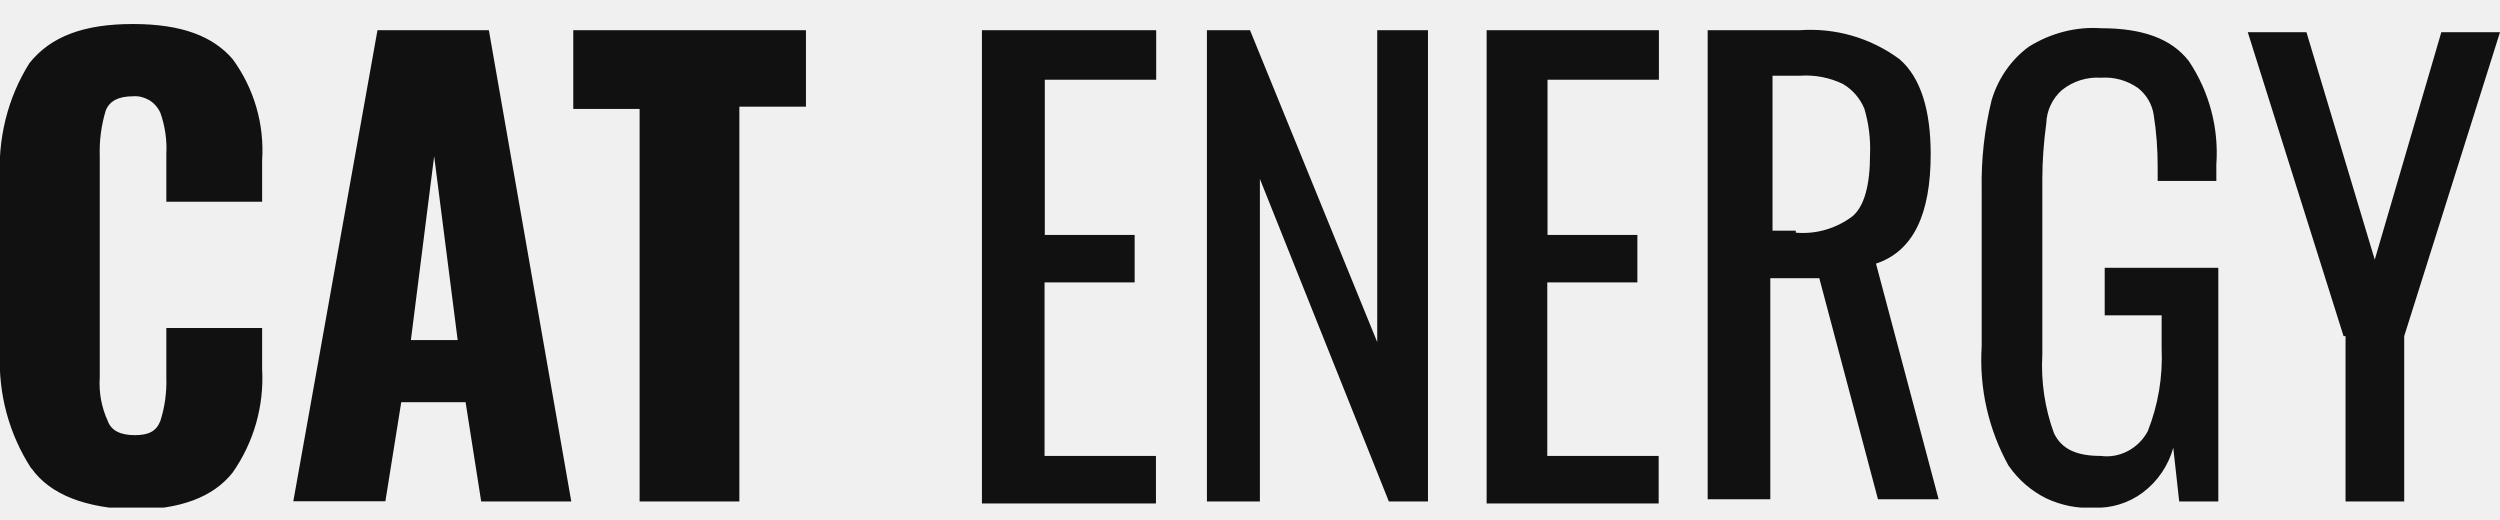
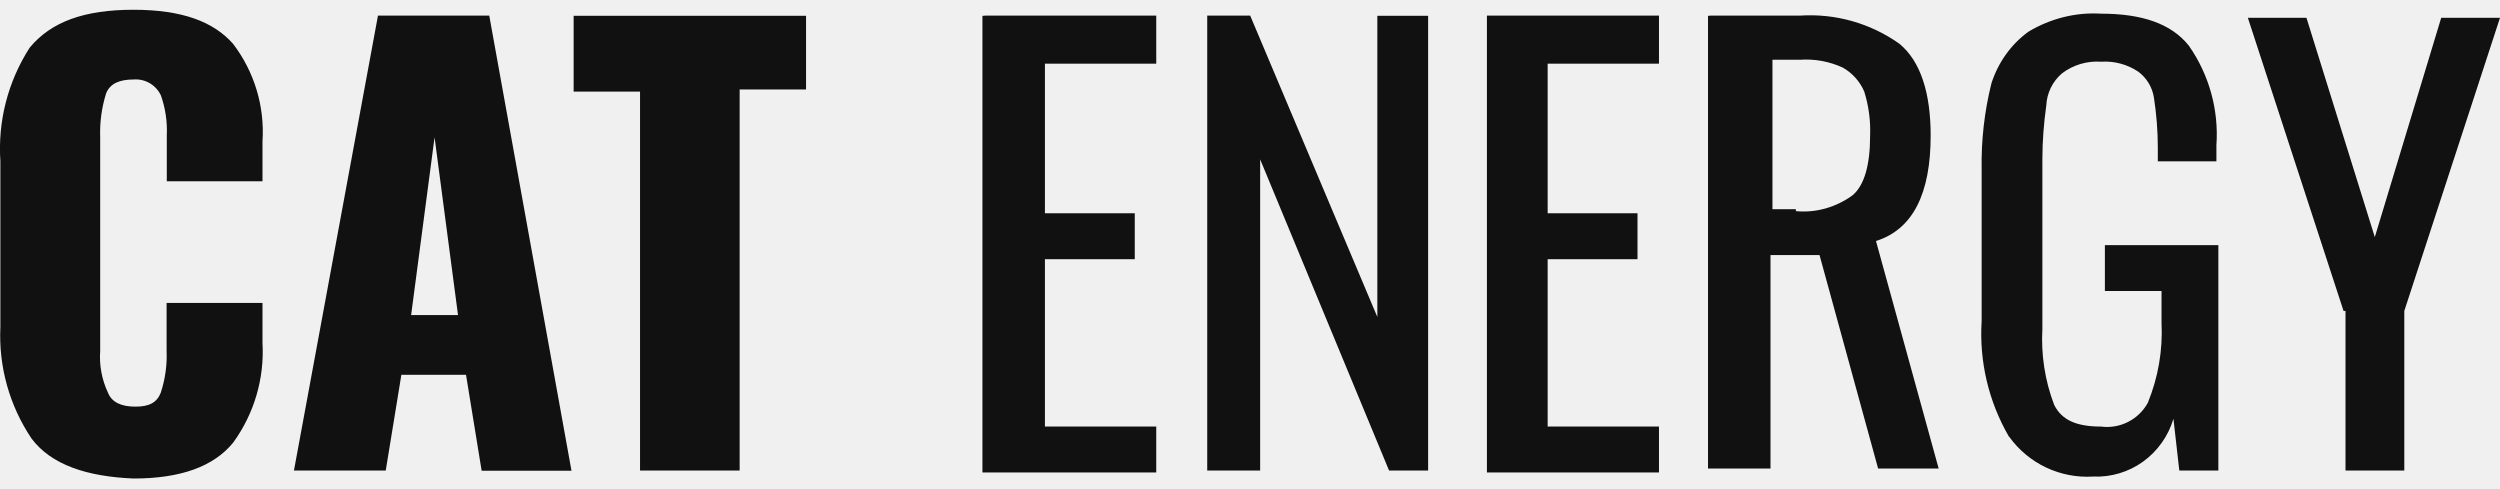
- <svg xmlns="http://www.w3.org/2000/svg" viewBox="0 0 101 21" fill="none">
-   <g clip-path="url(#a)" fill="#111">
-     <path d="M1.26 18.92a7.92 7.92 0 0 1-1.26-4.68v-6.93c-.1-1.68.3-3.35 1.19-4.76.86-1.08 2.2-1.58 4.18-1.58 1.98 0 3.24.5 4.03 1.42a6.23 6.23 0 0 1 1.19 4.09v1.67h-3.87v-1.92a4.32 4.32 0 0 0-.24-1.67c-.1-.22-.26-.4-.46-.52-.2-.11-.42-.17-.65-.15-.55 0-.94.17-1.1.58-.18.6-.26 1.22-.24 1.84v8.94c-.04.6.07 1.2.32 1.75.15.42.55.58 1.1.58.56 0 .87-.16 1.03-.58.18-.56.26-1.16.24-1.75v-2h3.87v1.66a6.64 6.64 0 0 1-1.19 4.18c-.79 1-2.13 1.5-4.03 1.5-1.9-.08-3.32-.58-4.1-1.67Zm13.99-17.7h4.5l3.33 19.04h-3.64l-.63-4.01h-2.6l-.64 4h-3.72l3.4-19.03Zm3.24 12.52-.95-7.43-.94 7.43h1.9Zm7.35-9.34h-2.68v-3.18h9.4v3.09h-2.69v15.95h-4.03v-15.87Zm13.91-3.18h6.96v2h-4.5v6.27h3.63v1.92h-3.64v7.01h4.5v1.92h-7.03v-19.12h.08Zm9.01 0h1.74l5.14 12.6v-12.6h2.05v19.04h-1.58l-5.21-13.03v13.03h-2.14v-19.04Zm11.3 0h6.96v2h-4.5v6.27h3.63v1.92h-3.64v7.01h4.5v1.92h-6.95v-19.12Zm9.01 0h3.64c1.43-.1 2.85.3 4.03 1.17.87.75 1.26 2.09 1.26 3.84 0 2.42-.7 3.92-2.21 4.42l2.53 9.52h-2.45l-2.37-8.93h-1.98v8.93h-2.53v-18.95h.08Zm3.48 8.18c.81.07 1.63-.16 2.3-.67.47-.41.7-1.25.7-2.5a5.68 5.68 0 0 0-.23-1.84 2.08 2.08 0 0 0-.87-1 3.44 3.44 0 0 0-1.74-.33h-1.1v6.26h.94v.08Zm8.61 9.44a8.82 8.82 0 0 1-1.1-4.85v-6.34a14.1 14.1 0 0 1 .4-3.6c.26-.87.78-1.63 1.5-2.16.88-.55 1.9-.82 2.92-.75 1.66 0 2.84.41 3.55 1.33a6.66 6.66 0 0 1 1.11 4.18v.66h-2.37v-.58c0-.7-.05-1.4-.16-2.09a1.7 1.7 0 0 0-.63-1.08 2.3 2.3 0 0 0-1.5-.42 2.28 2.28 0 0 0-1.58.5 1.87 1.87 0 0 0-.63 1.34c-.1.74-.16 1.5-.16 2.25v7.1c-.06 1.08.1 2.16.47 3.17.32.67.95.92 1.9.92.37.05.75-.02 1.09-.2.34-.18.62-.46.8-.8a8.1 8.1 0 0 0 .56-3.34v-1.34h-2.3v-1.92h4.59v9.44h-1.58l-.24-2.17a3.4 3.4 0 0 1-1.22 1.8 3.1 3.1 0 0 1-2.02.62c-.65.04-1.3-.1-1.9-.38a4 4 0 0 1-1.5-1.3Zm13.52-5.26-3.87-12.28h2.37l2.76 9.19 2.69-9.19h2.37l-3.87 12.28v6.68h-2.37v-6.68h-.08Z" />
-   </g>
-   <defs>
-     <clipPath id="a">
-       <path fill="#fff" transform="translate(0 .967)" d="M0 0h101v19.54h-101z" />
-     </clipPath>
-   </defs>
+ <svg xmlns="http://www.w3.org/2000/svg" viewBox="0 0 128 25" fill="none">
+   <path d="M1.62 22.46a9.43 9.43 0 0 1-1.6-5.72v-8.48a9.56 9.56 0 0 1 1.5-5.82c1.1-1.33 2.8-1.94 5.31-1.94 2.5 0 4.1.61 5.1 1.74a7.43 7.43 0 0 1 1.51 5v2.04h-4.9v-2.35a5.4 5.4 0 0 0-.3-2.04 1.42 1.42 0 0 0-1.4-.82c-.71 0-1.21.2-1.41.72a6.72 6.72 0 0 0-.3 2.25v10.92a4.3 4.3 0 0 0 .4 2.15c.2.5.7.71 1.4.71s1.1-.2 1.3-.71c.23-.7.33-1.42.3-2.15v-2.45h4.91v2.05a7.92 7.92 0 0 1-1.5 5.1c-1 1.23-2.7 1.84-5.1 1.84-2.41-.1-4.22-.71-5.22-2.04Zm17.73-21.66h5.7l4.21 23.3h-4.6l-.8-4.91h-3.31l-.8 4.9h-4.7l4.3-23.28Zm4.1 15.33-1.2-9.1-1.2 9.1h2.4Zm9.32-11.44h-3.4v-3.88h11.9v3.77h-3.4v19.51h-5.1v-19.4Zm17.63-3.89h8.8v2.46h-5.7v7.66h4.6v2.35h-4.6v8.57h5.7v2.35h-8.9v-23.38h.1Zm11.4 0h2.21l6.51 15.43v-15.42h2.6v23.28h-2l-6.6-15.93v15.93h-2.71v-23.28Zm14.33 0h8.81v2.46h-5.7v7.66h4.6v2.35h-4.6v8.57h5.7v2.35h-8.81v-23.38Zm11.41 0h4.61a7.9 7.9 0 0 1 5.1 1.44c1.1.91 1.6 2.55 1.6 4.7 0 2.96-.9 4.8-2.8 5.4l3.21 11.65h-3.1l-3-10.93h-2.51v10.93h-3.2v-23.18h.1Zm4.41 10.01c1.03.1 2.06-.2 2.9-.81.6-.51.9-1.53.9-3.07a6.72 6.72 0 0 0-.3-2.24 2.58 2.58 0 0 0-1.1-1.23 4.49 4.49 0 0 0-2.2-.4h-1.4v7.65h1.2v.1Zm10.91 11.55a10.49 10.49 0 0 1-1.4-5.93v-7.76a17 17 0 0 1 .5-4.4c.34-1.06 1-2 1.9-2.65 1.12-.67 2.41-1 3.71-.92 2.1 0 3.6.51 4.5 1.64a7.93 7.93 0 0 1 1.41 5.1v.82h-3v-.71c0-.86-.07-1.71-.2-2.56a2.05 2.05 0 0 0-.8-1.32 3.05 3.05 0 0 0-1.9-.51 2.96 2.96 0 0 0-2.01.6 2.3 2.3 0 0 0-.8 1.64c-.13.92-.2 1.84-.2 2.76v8.68a9.43 9.43 0 0 0 .6 3.88c.4.82 1.2 1.12 2.4 1.12a2.38 2.38 0 0 0 2.4-1.22c.53-1.3.77-2.69.7-4.09v-1.63h-2.9v-2.35h5.81v11.54h-2l-.3-2.65a4.17 4.17 0 0 1-1.56 2.2c-.74.53-1.64.8-2.55.76a4.92 4.92 0 0 1-4.3-2.04Zm17.13-6.44-4.9-15.01h3l3.5 11.23 3.4-11.23h3.01l-4.9 15.01v8.17h-3.01v-8.17h-.1Z" fill="#111" />
</svg>
